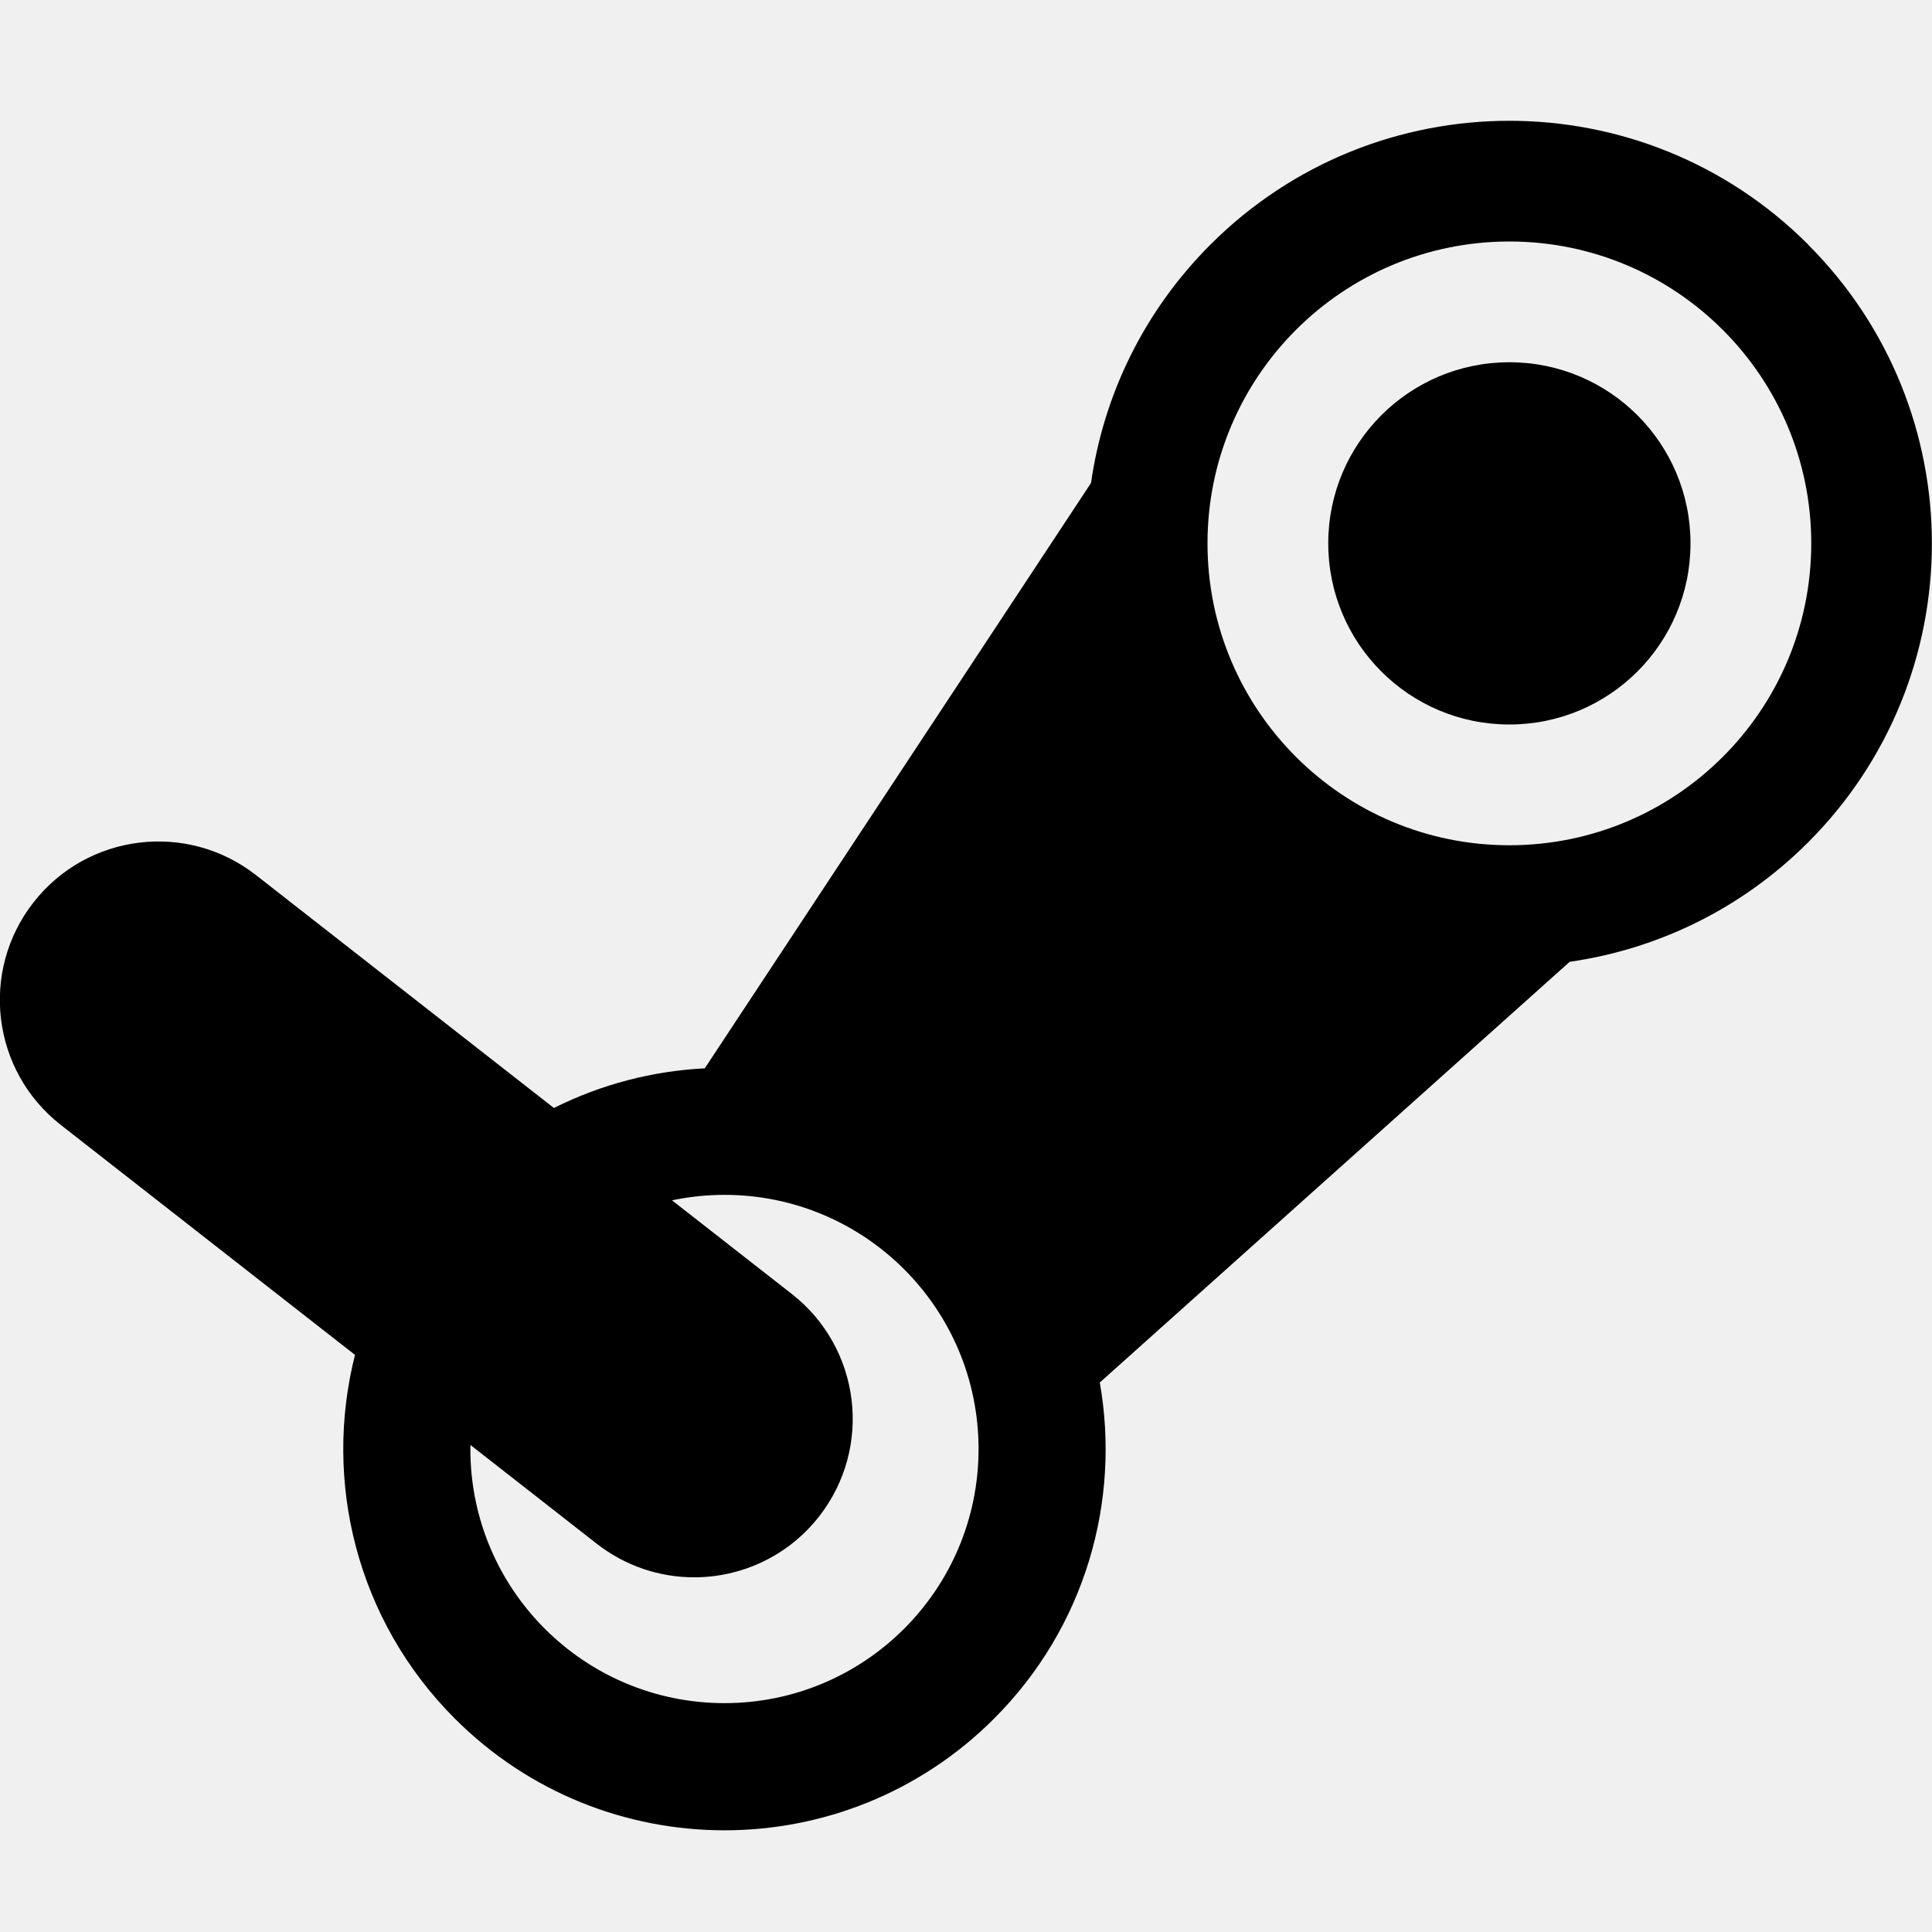
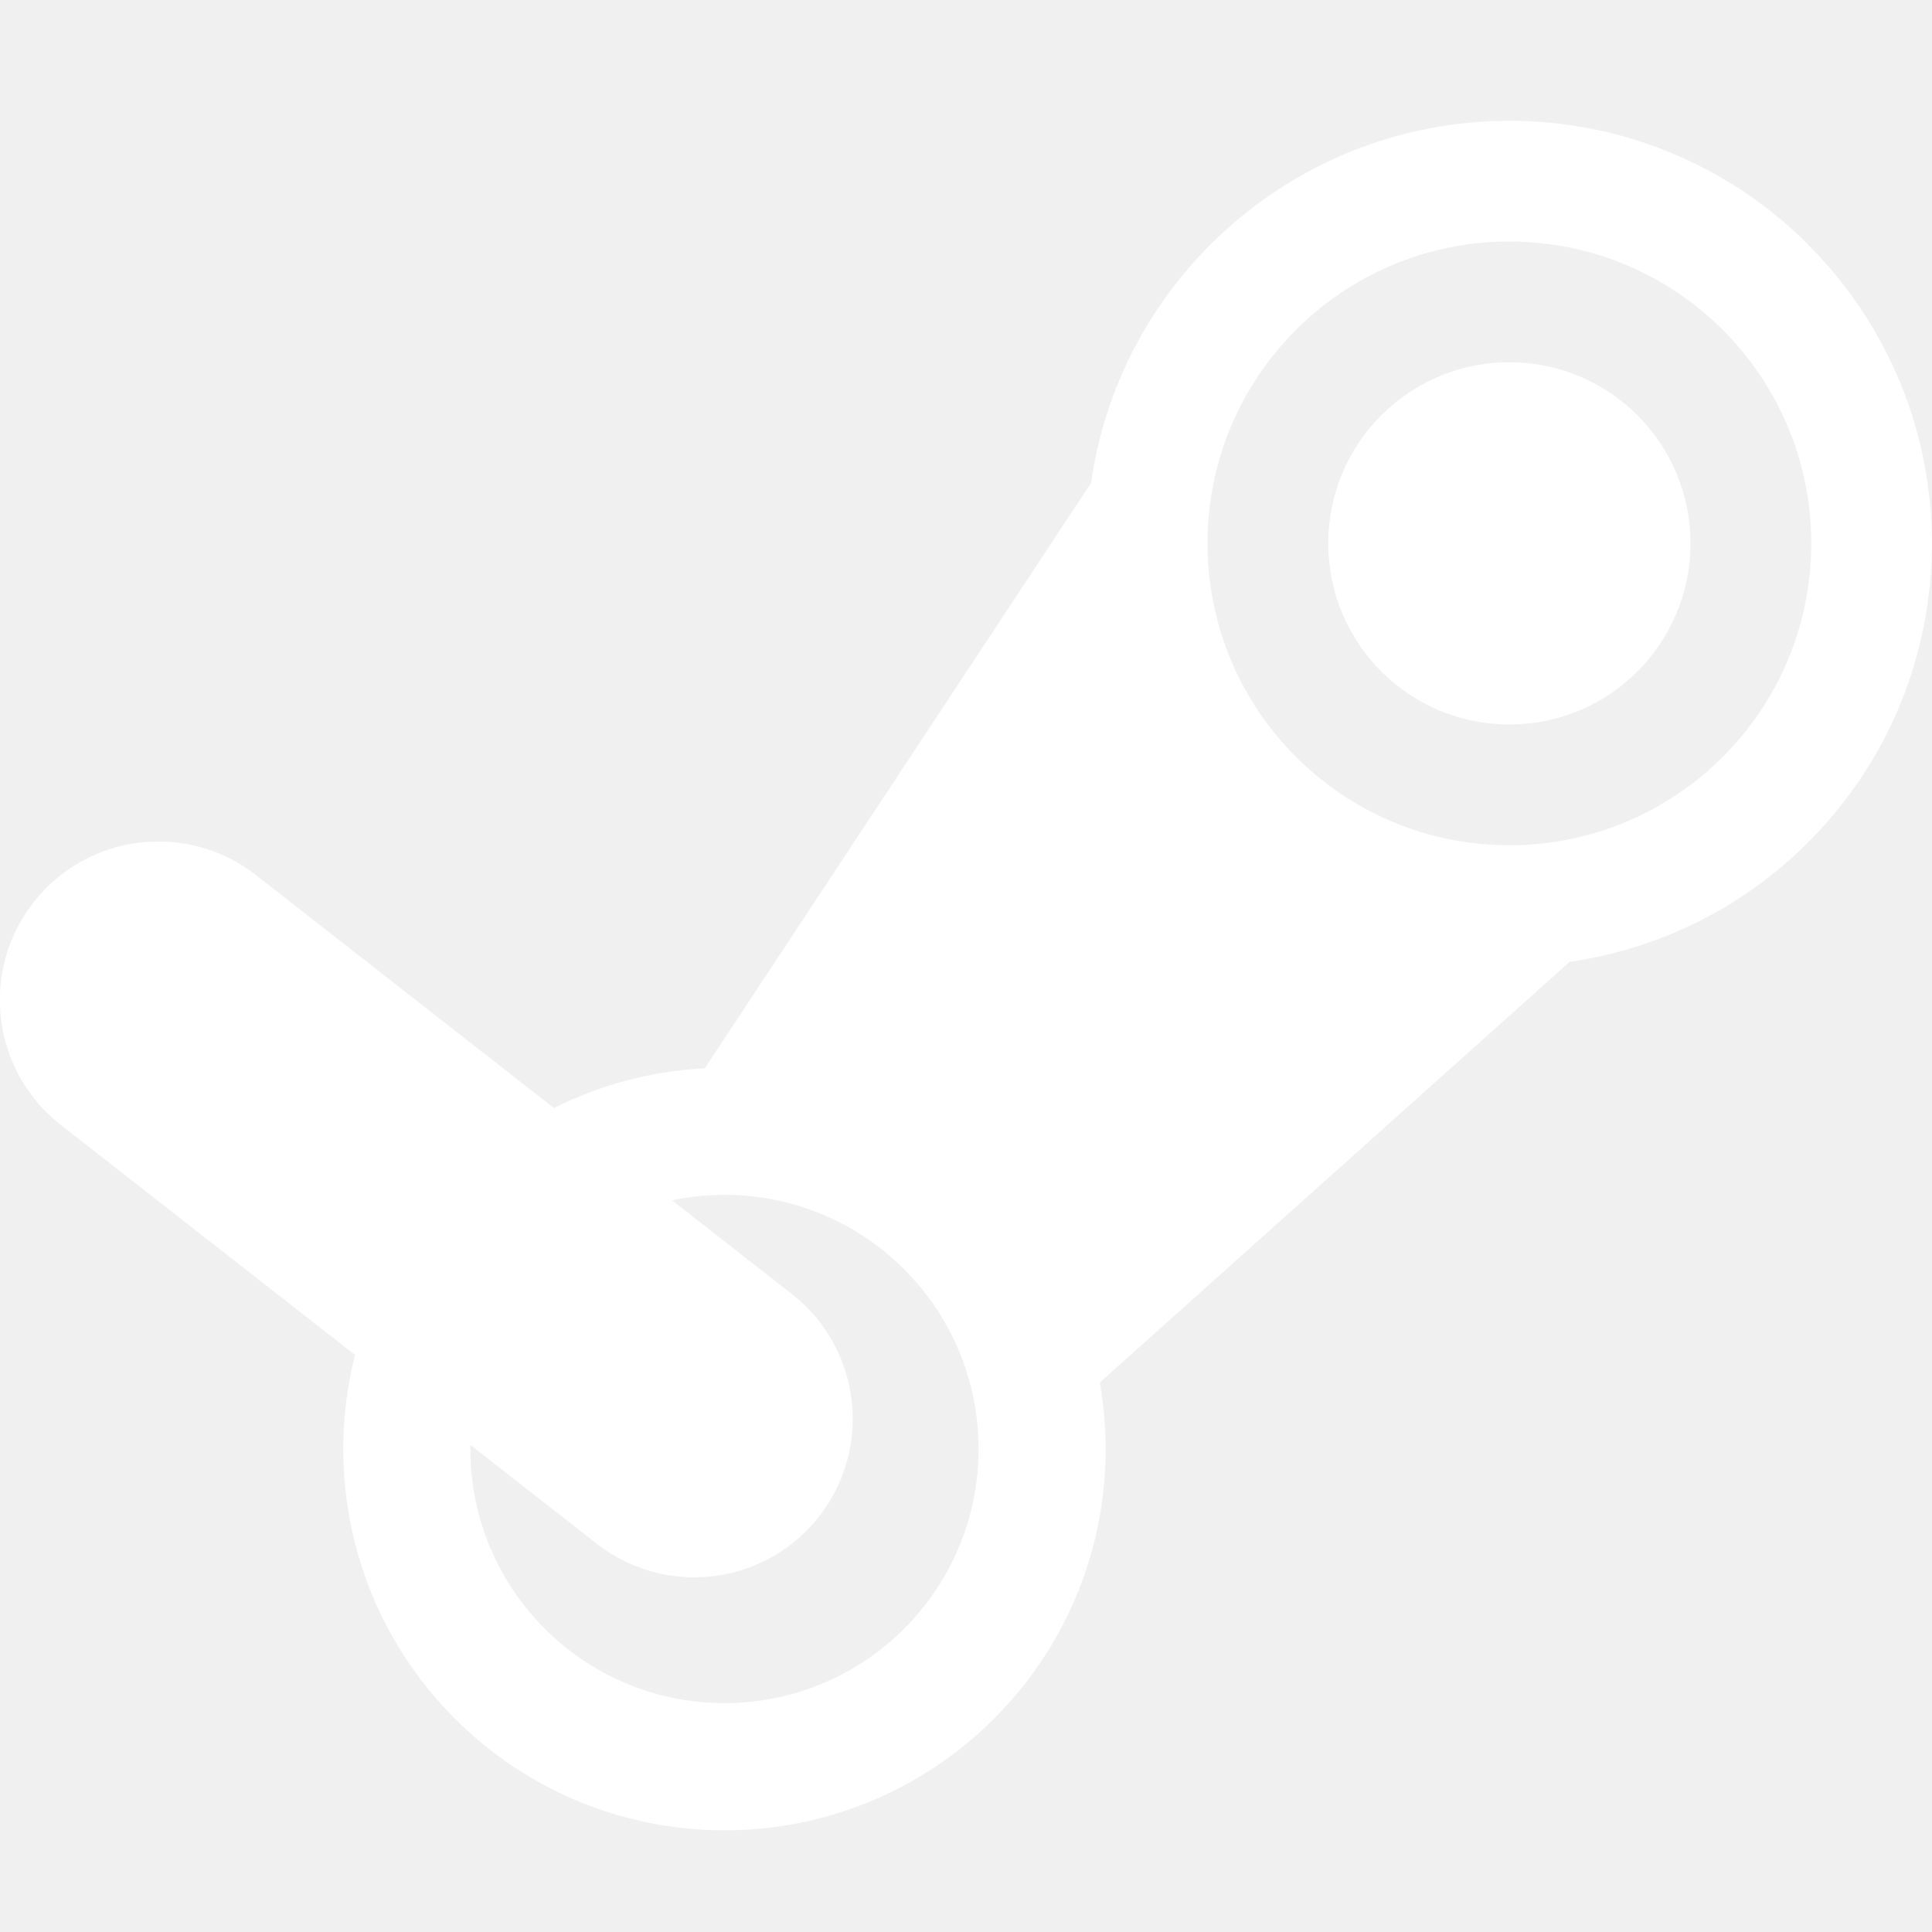
- <svg xmlns="http://www.w3.org/2000/svg" version="1.1" width="24" height="24" viewBox="0 0 24 24">
-   <path d="M16.5 6.75c0-1.243 1.007-2.25 2.25-2.25s2.25 1.007 2.25 2.25c0 1.243-1.007 2.25-2.25 2.25s-2.25-1.007-2.25-2.25zM22.462 3.038c-2.050-2.050-5.374-2.050-7.425 0-0.834 0.834-1.329 1.878-1.484 2.962v0l-4.798 7.271c-0.645 0.033-1.284 0.197-1.874 0.493l-3.701-2.893c-0.857-0.67-2.094-0.518-2.764 0.339s-0.518 2.094 0.339 2.764l3.655 2.857c-0.397 1.565 0.016 3.294 1.241 4.519 1.849 1.849 4.848 1.849 6.697 0 1.136-1.136 1.574-2.705 1.314-4.176l5.837-5.226c1.084-0.156 2.128-0.65 2.962-1.484 2.050-2.050 2.050-5.374 0-7.425zM9 21.157c-1.744 0-3.157-1.413-3.157-3.157 0-0.017 0.001-0.033 0.001-0.050l1.568 1.226c0.36 0.281 0.787 0.418 1.211 0.418 0.585 0 1.164-0.26 1.552-0.756 0.67-0.857 0.518-2.094-0.339-2.764l-1.488-1.163c0.21-0.044 0.428-0.068 0.651-0.068 1.744 0 3.157 1.413 3.157 3.157s-1.413 3.157-3.157 3.157zM18.75 10.5c-2.071 0-3.75-1.679-3.75-3.75s1.679-3.75 3.75-3.75 3.75 1.679 3.75 3.75-1.679 3.75-3.75 3.75z" />
+ <svg xmlns="http://www.w3.org/2000/svg" version="1.1" width="24" height="24" viewBox="0 0 24 24" aria-labelledby="title6" role="img">
+   <path fill="#FFFFFF" d="M16.5 6.75c0-1.243 1.007-2.25 2.25-2.25s2.25 1.007 2.25 2.25c0 1.243-1.007 2.25-2.25 2.25s-2.25-1.007-2.25-2.25zM22.462 3.038c-2.050-2.050-5.374-2.050-7.425 0-0.834 0.834-1.329 1.878-1.484 2.962v0l-4.798 7.271c-0.645 0.033-1.284 0.197-1.874 0.493l-3.701-2.893c-0.857-0.67-2.094-0.518-2.764 0.339s-0.518 2.094 0.339 2.764l3.655 2.857c-0.397 1.565 0.016 3.294 1.241 4.519 1.849 1.849 4.848 1.849 6.697 0 1.136-1.136 1.574-2.705 1.314-4.176l5.837-5.226c1.084-0.156 2.128-0.65 2.962-1.484 2.050-2.050 2.050-5.374 0-7.425zM9 21.157c-1.744 0-3.157-1.413-3.157-3.157 0-0.017 0.001-0.033 0.001-0.050l1.568 1.226c0.36 0.281 0.787 0.418 1.211 0.418 0.585 0 1.164-0.26 1.552-0.756 0.67-0.857 0.518-2.094-0.339-2.764l-1.488-1.163c0.21-0.044 0.428-0.068 0.651-0.068 1.744 0 3.157 1.413 3.157 3.157s-1.413 3.157-3.157 3.157zM18.75 10.5c-2.071 0-3.75-1.679-3.75-3.75s1.679-3.75 3.75-3.75 3.75 1.679 3.75 3.75-1.679 3.75-3.75 3.75z" />
</svg>
